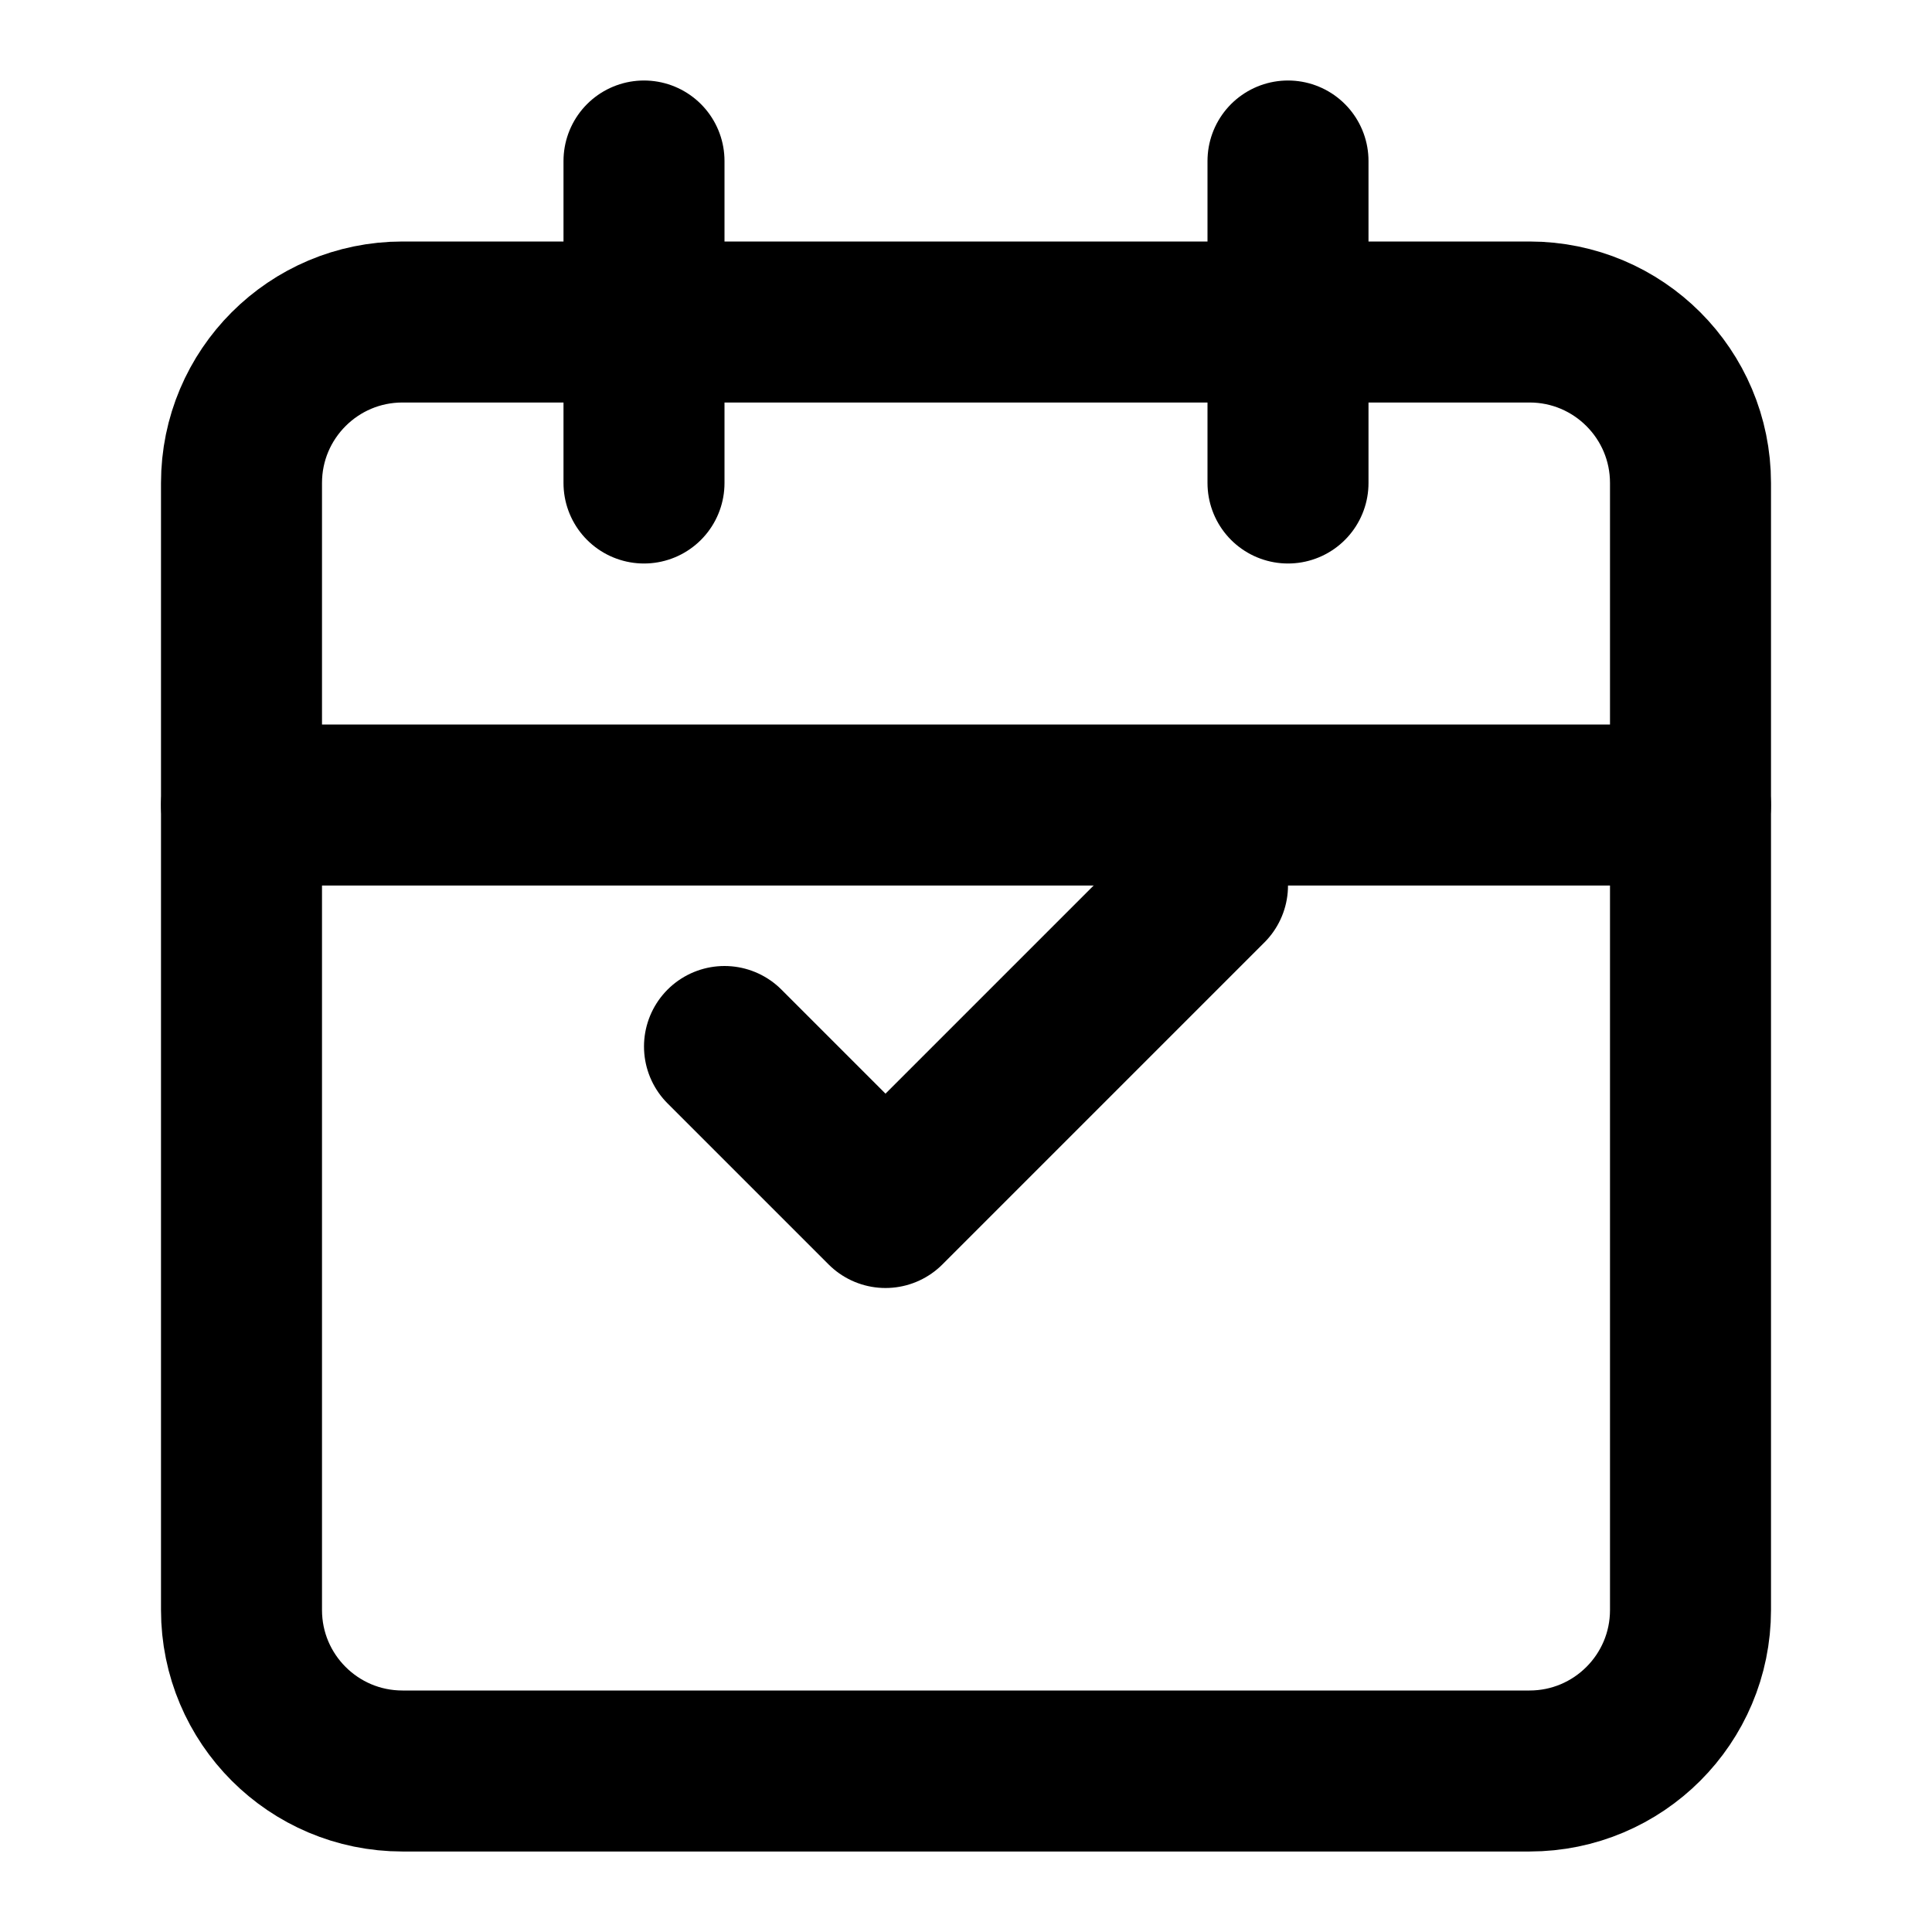
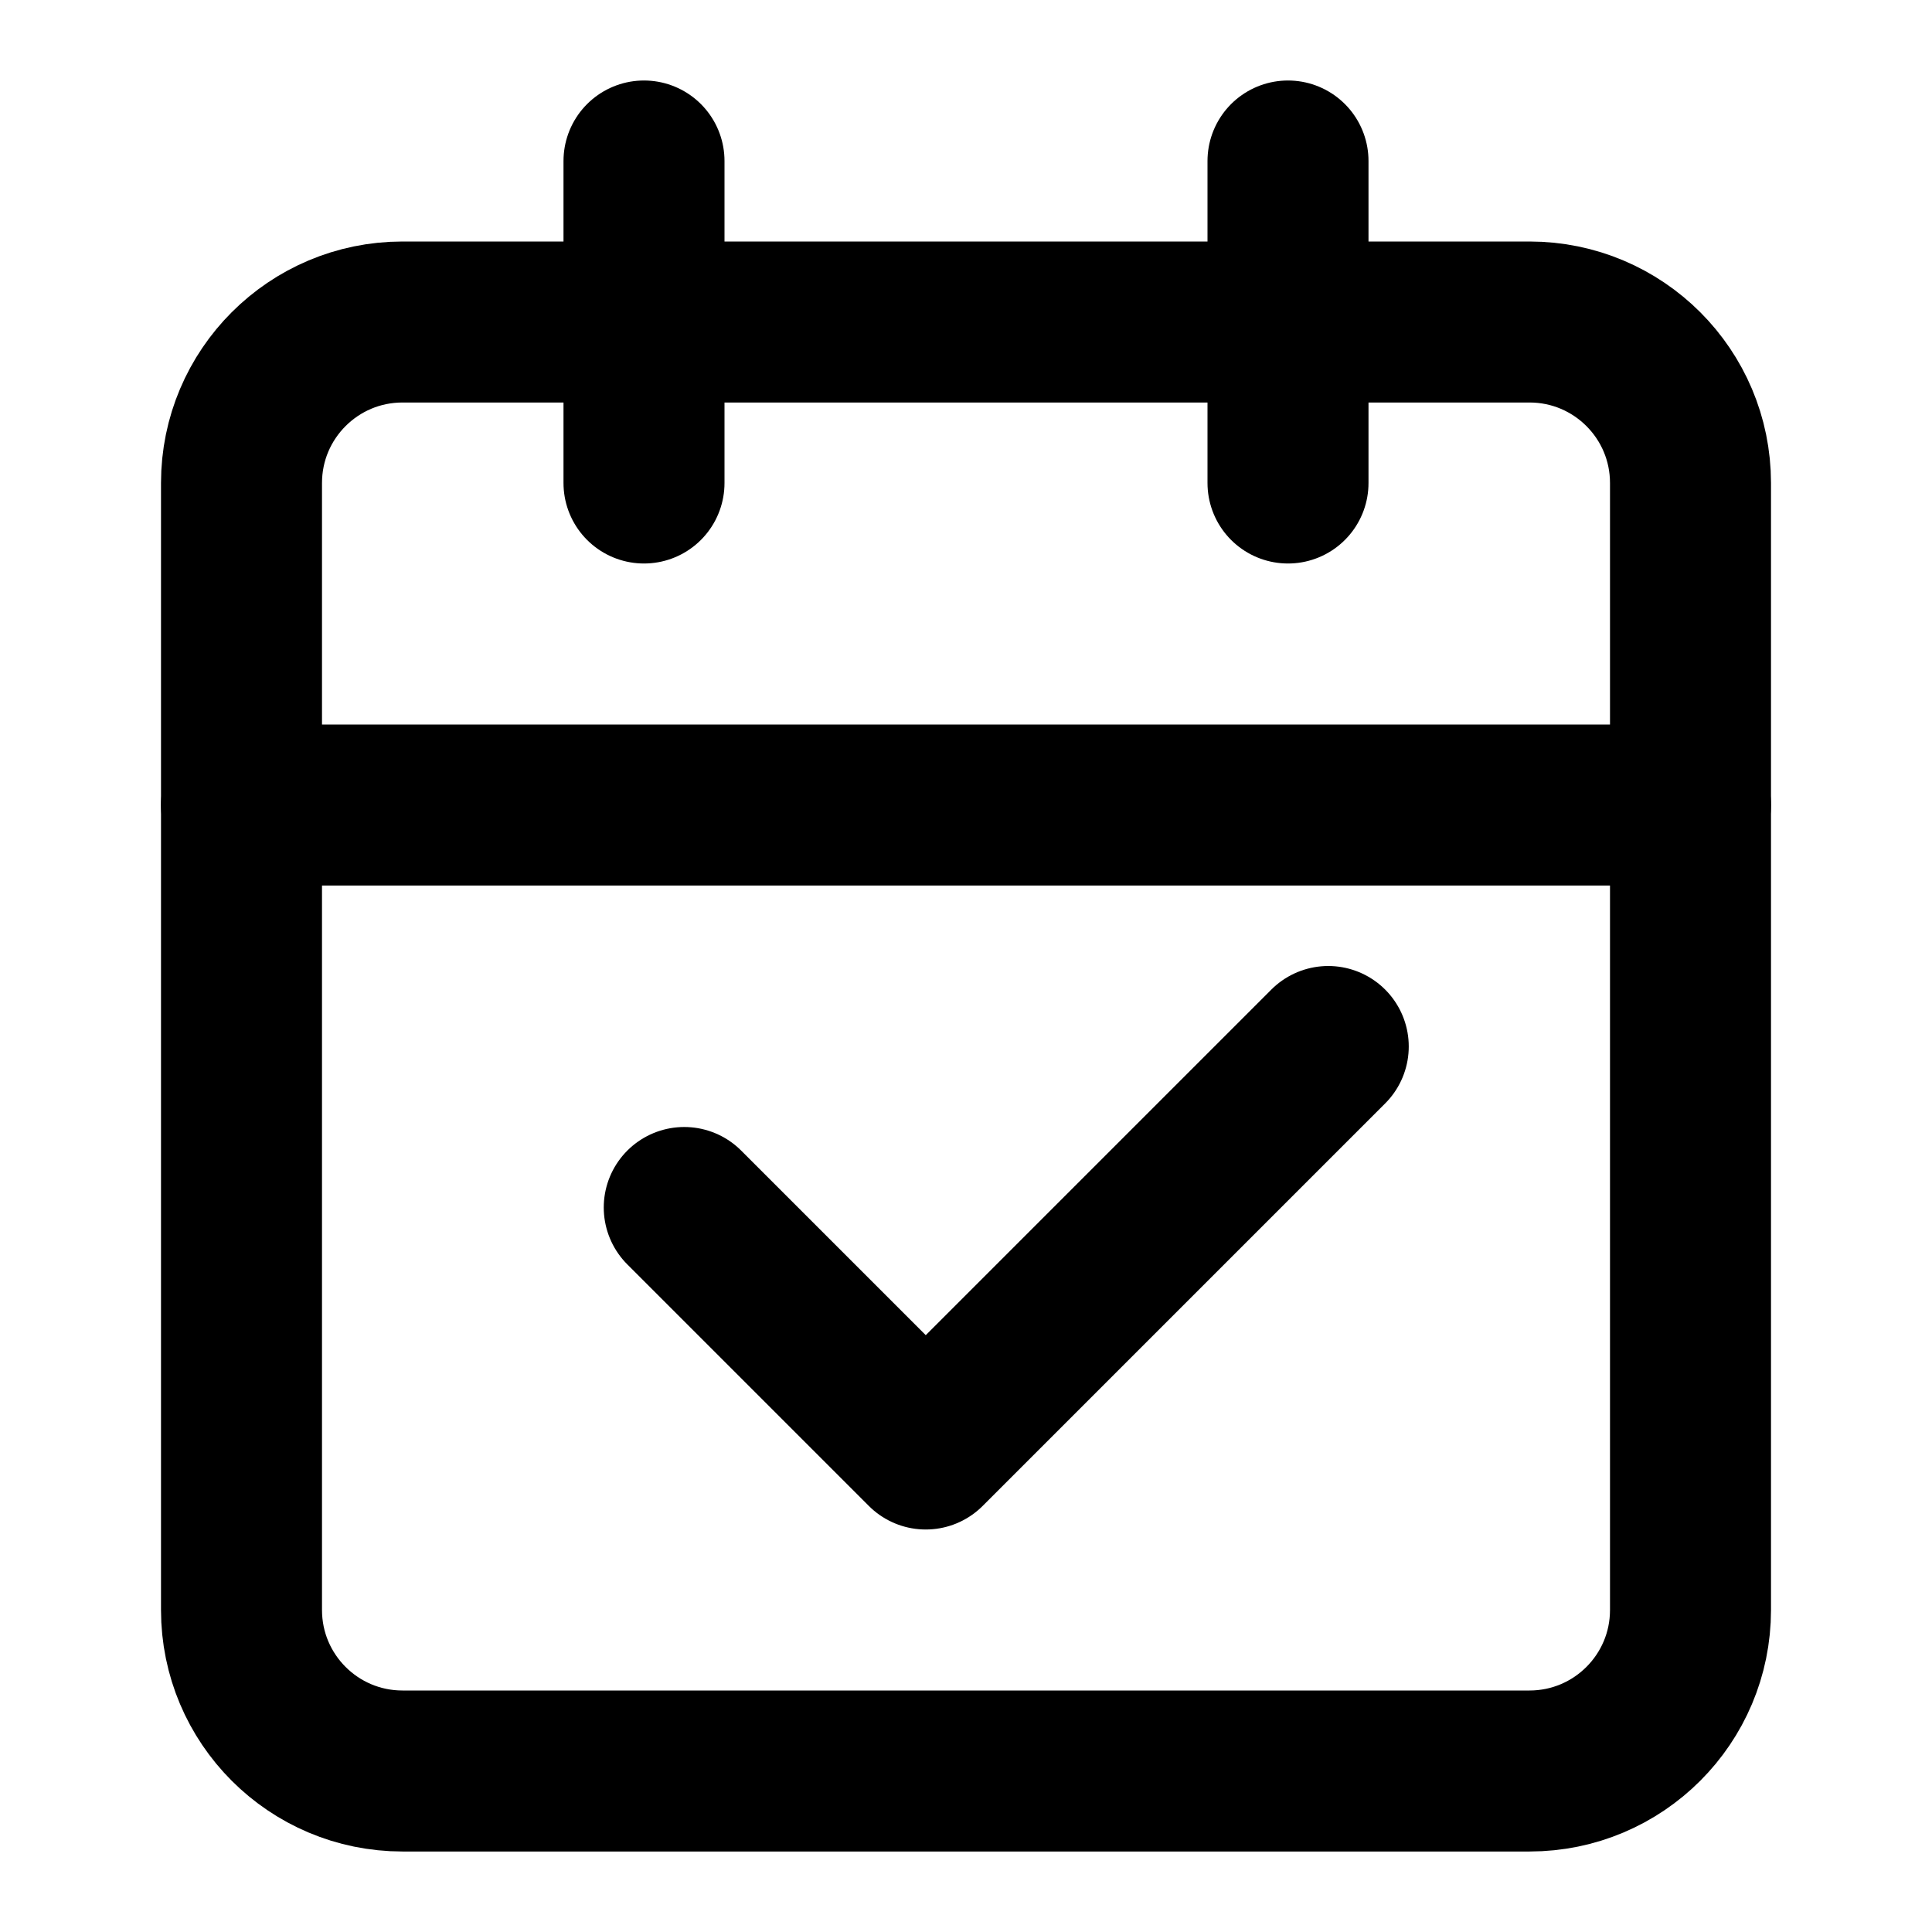
<svg xmlns="http://www.w3.org/2000/svg" viewBox="0 0 24 24" fill="none" stroke="currentColor" stroke-width="2" stroke-linecap="round" stroke-linejoin="round">
  <rect x="3" y="4" width="18" height="18" rx="2" ry="2" />
  <line x1="16" y1="2" x2="16" y2="6" />
  <line x1="8" y1="2" x2="8" y2="6" />
  <line x1="3" y1="10" x2="21" y2="10" />
-   <path d="M9 13l2 2 4-4" />
+   <path d="M8.5 15l3 3 5-5" />
</svg>
